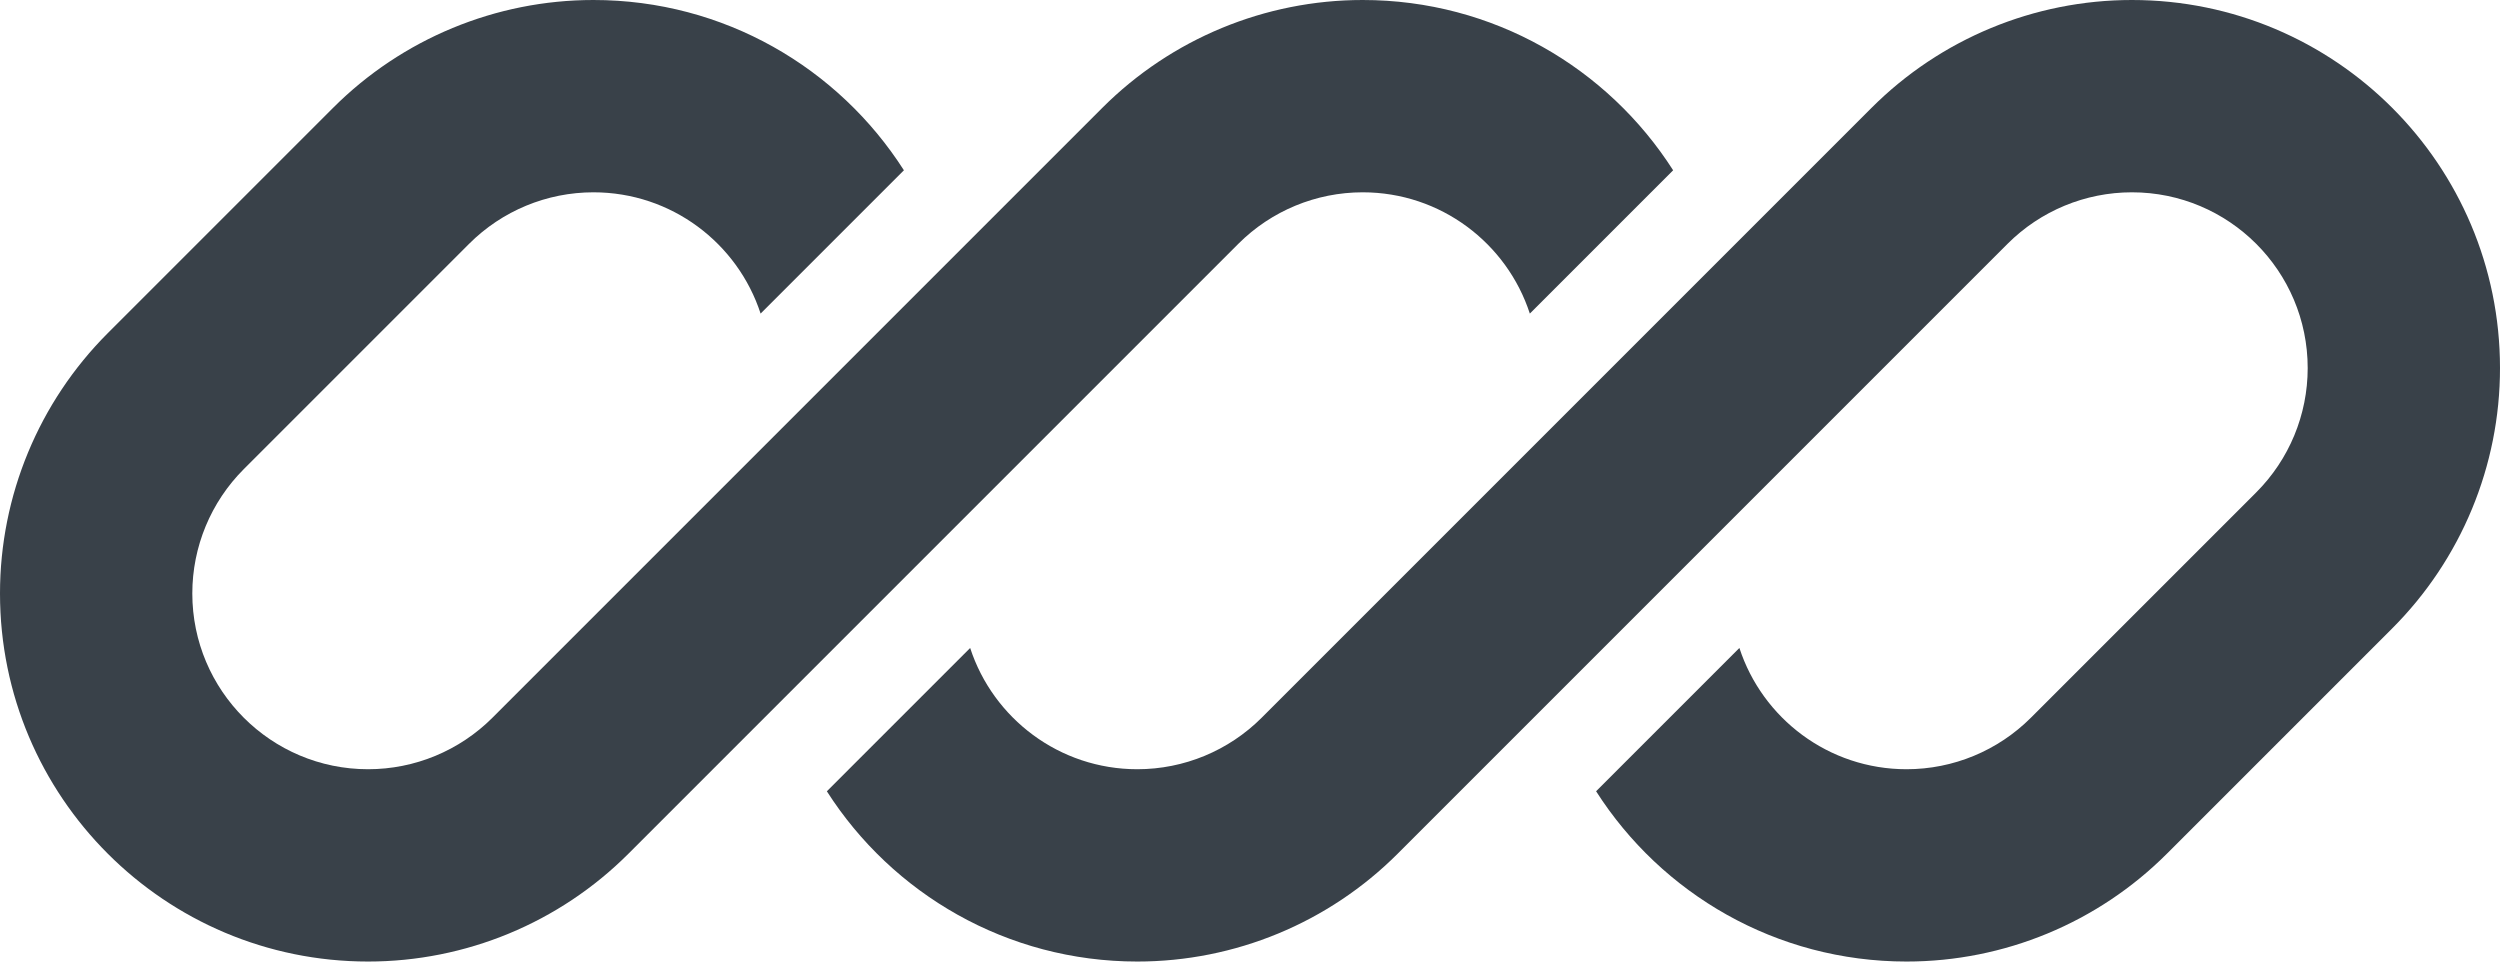
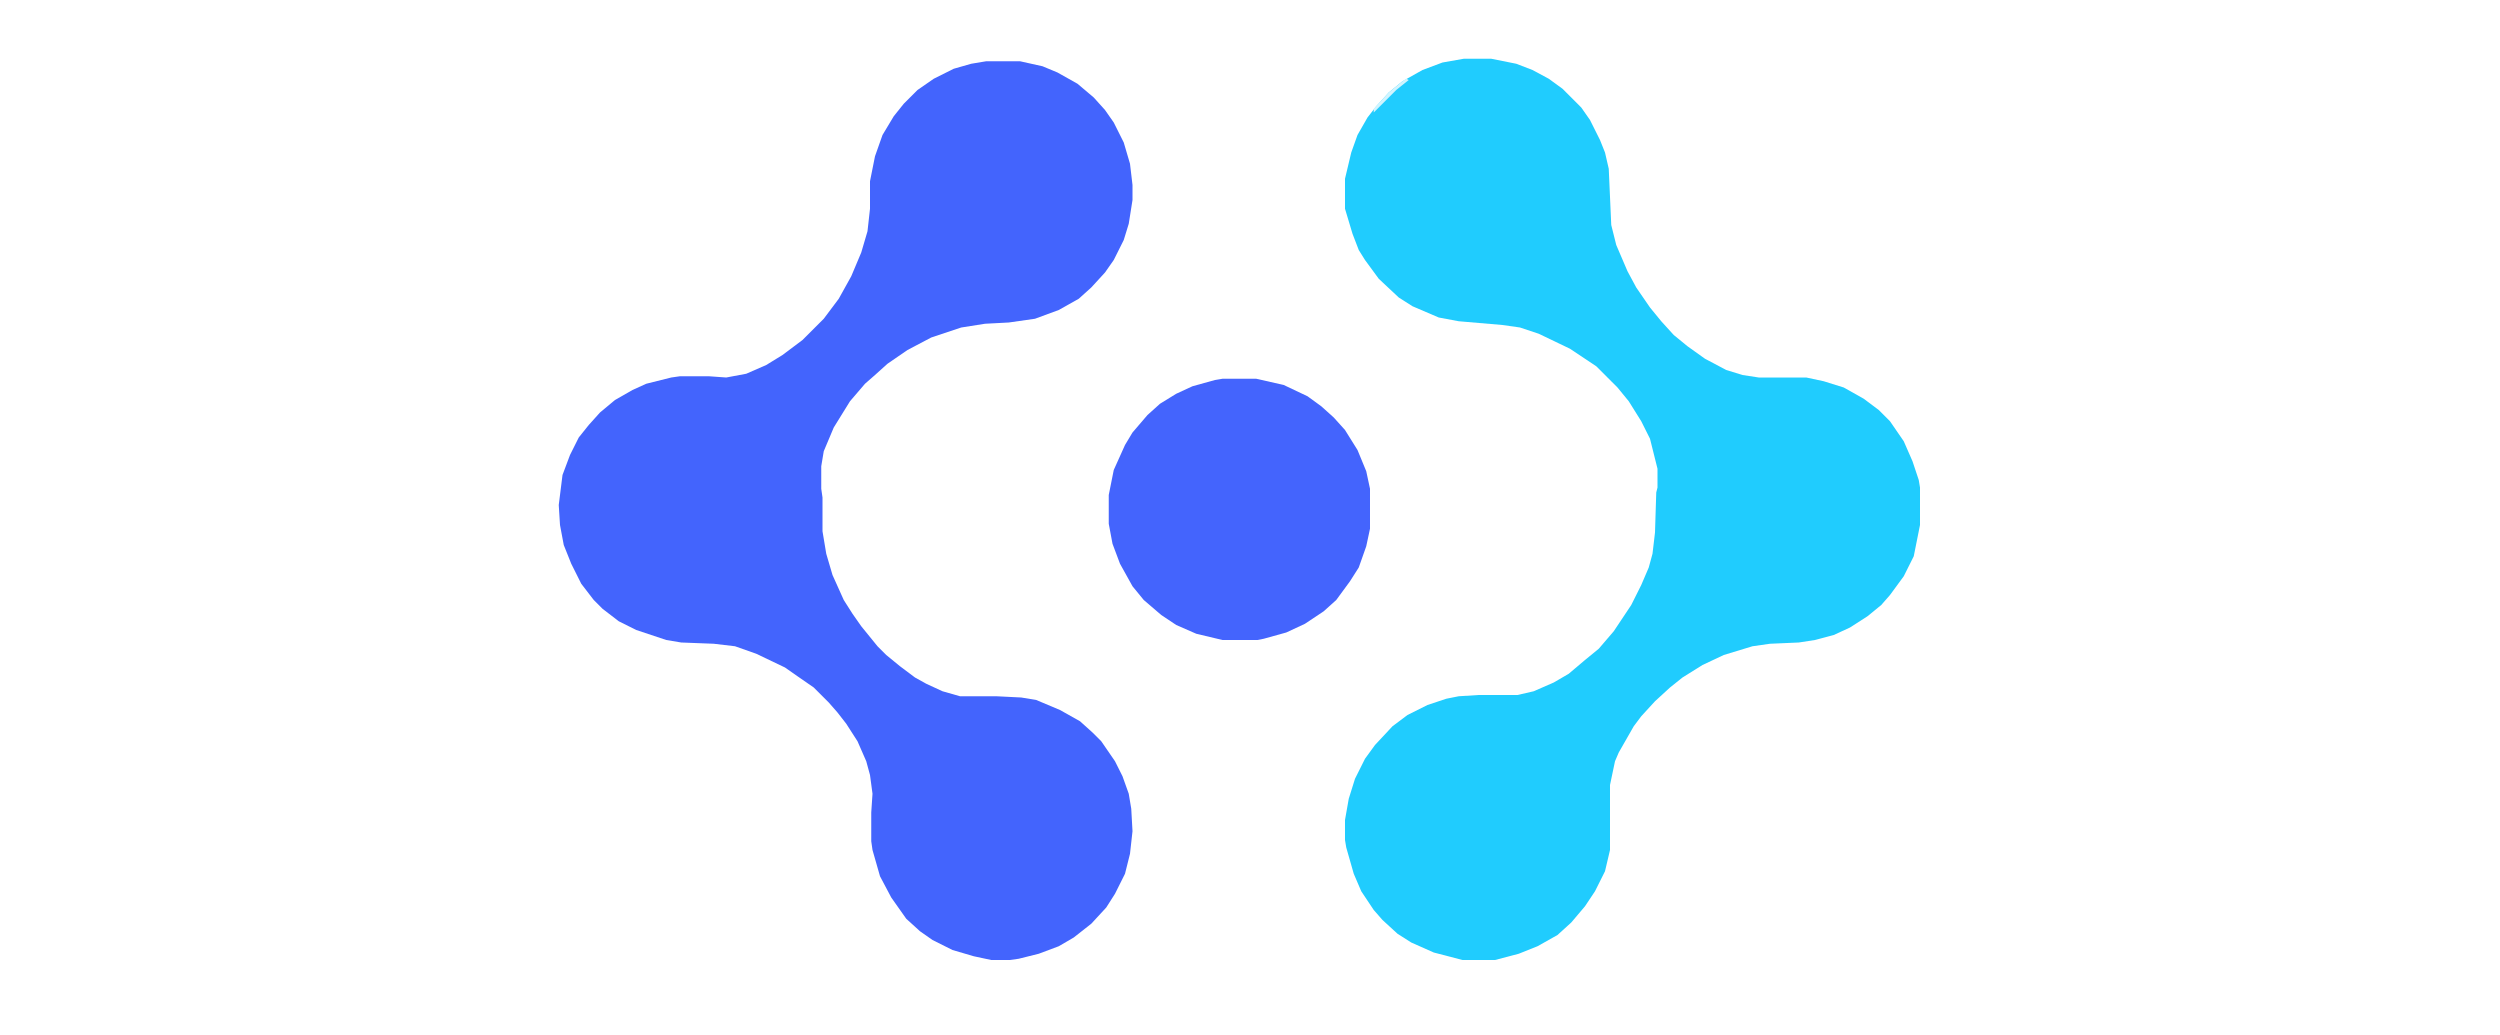
- <svg xmlns="http://www.w3.org/2000/svg" id="logo-70" width="78" height="30" viewBox="0 0 78 30" fill="none">
-   <path d="M18.515 0C15.469 0 12.547 1.21 10.393 3.364L3.364 10.393C1.21 12.547 0 15.469 0 18.515C0 24.858 5.142 30 11.485 30C14.531 30 17.453 28.79 19.607 26.636L24.469 21.774C24.469 21.774 24.469 21.774 24.469 21.774L38.636 7.607C39.665 6.578 41.06 6 42.515 6C44.95 6 47.015 7.587 47.731 9.784L52.202 5.313C50.163 2.118 46.586 0 42.515 0C39.469 0 36.547 1.21 34.393 3.364L15.364 22.393C14.335 23.422 12.94 24 11.485 24C8.456 24 6 21.544 6 18.515C6 17.06 6.578 15.665 7.607 14.636L14.636 7.607C15.665 6.578 17.06 6 18.515 6C20.95 6 23.015 7.587 23.731 9.784L28.202 5.313C26.163 2.118 22.586 0 18.515 0Z" class="ccustom" fill="#394149" />
-   <path d="M39.364 22.393C38.335 23.422 36.94 24 35.485 24C33.05 24 30.985 22.413 30.269 20.217L25.798 24.688C27.838 27.882 31.414 30 35.485 30C38.531 30 41.453 28.79 43.607 26.636L62.636 7.607C63.665 6.578 65.06 6 66.515 6C69.544 6 72 8.456 72 11.485C72 12.94 71.422 14.335 70.393 15.364L63.364 22.393C62.335 23.422 60.94 24 59.485 24C57.05 24 54.985 22.413 54.269 20.216L49.798 24.687C51.838 27.882 55.414 30 59.485 30C62.531 30 65.453 28.79 67.607 26.636L74.636 19.607C76.79 17.453 78 14.531 78 11.485C78 5.142 72.858 0 66.515 0C63.469 0 60.547 1.21 58.393 3.364L39.364 22.393Z" class="ccustom" fill="#394149" />
+ <svg xmlns="http://www.w3.org/2000/svg" version="1.1" viewBox="0 0 2000 828" width="500" height="207">
+   <path transform="translate(1171,47)" d="m0 0h22l20 4 13 5 13 7 11 8 15 15 7 10 8 16 4 10 3 13 2 45 4 16 9 21 7 13 11 16 9 11 10 11 11 9 14 10 17 9 13 4 13 2h38l14 3 16 5 16 9 12 9 9 9 11 16 7 16 5 15 1 6v30l-5 25-8 16-11 15-7 8-11 9-14 9-13 6-15 4-13 2-23 1-14 2-23 7-17 8-16 10-10 8-12 11-11 12-6 8-12 21-3 7-4 19v52l-4 17-8 16-8 12-11 13-11 10-16 9-15 6-19 5h-26l-23-6-18-8-11-7-12-11-7-8-10-15-6-14-6-21-1-6v-16l3-17 5-16 8-16 8-11 14-15 12-9 16-8 15-5 10-2 16-1h31l13-3 16-7 12-7 13-11 11-9 12-14 14-21 8-16 6-14 3-11 2-17 1-32 1-4v-15l-6-24-7-14-10-16-9-11-17-17-21-14-25-12-15-5-14-2-35-3-16-3-21-9-11-7-16-15-11-15-5-8-5-13-6-20v-24l5-21 5-14 8-14 7-9 10-11 11-9 16-9 16-6z" fill="#20CCFE" />
+   <path transform="translate(789,49)" d="m0 0h27l18 4 12 5 16 9 13 11 9 10 7 10 8 16 5 17 2 17v12l-3 19-4 13-8 16-7 10-11 12-10 9-16 9-19 7-21 3-19 1-19 3-24 8-19 10-16 11-10 9-8 7-12 14-13 21-8 19-2 12v18l1 7v27l3 18 5 17 9 20 7 11 7 10 13 16 7 7 11 9 12 9 9 5 13 6 14 4h29l20 1 12 2 19 8 16 9 10 9 7 7 11 16 6 12 5 14 2 12 1 18-2 18-4 16-8 16-7 11-12 13-14 11-12 7-16 6-16 4-7 1h-15l-14-3-17-5-16-8-10-7-11-10-12-17-9-17-6-21-1-7v-23l1-15-2-15-3-11-7-16-9-14-7-9-7-8-12-12-13-9-10-7-23-11-17-6-17-2-26-1-12-2-24-8-14-7-13-10-7-7-10-13-8-16-6-15-3-16-1-16 3-24 6-16 7-14 8-10 9-10 12-10 14-8 11-5 20-5 7-1h23l14 1 16-3 16-7 13-8 16-12 17-17 12-16 10-18 8-19 5-17 2-18v-22l4-20 6-17 9-15 8-10 11-11 13-9 16-8 14-4z" fill="#4364FD" />
+   <path transform="translate(978,303)" d="m0 0h27l22 5 19 9 11 8 10 9 9 10 10 16 7 17 3 14v32l-3 14-6 17-7 11-11 15-10 9-15 10-15 7-18 5-5 1h-28l-21-5-16-7-12-8-14-12-9-11-10-18-6-16-3-16v-23l4-20 9-20 6-10 12-14 10-9 13-8 13-6 18-5z" fill="#4464FD" />
+   <path transform="translate(1125,63)" d="m0 0 2 1-10 8-18 18v-3l12-13 11-9z" fill="#D2F4FE" />
</svg>
